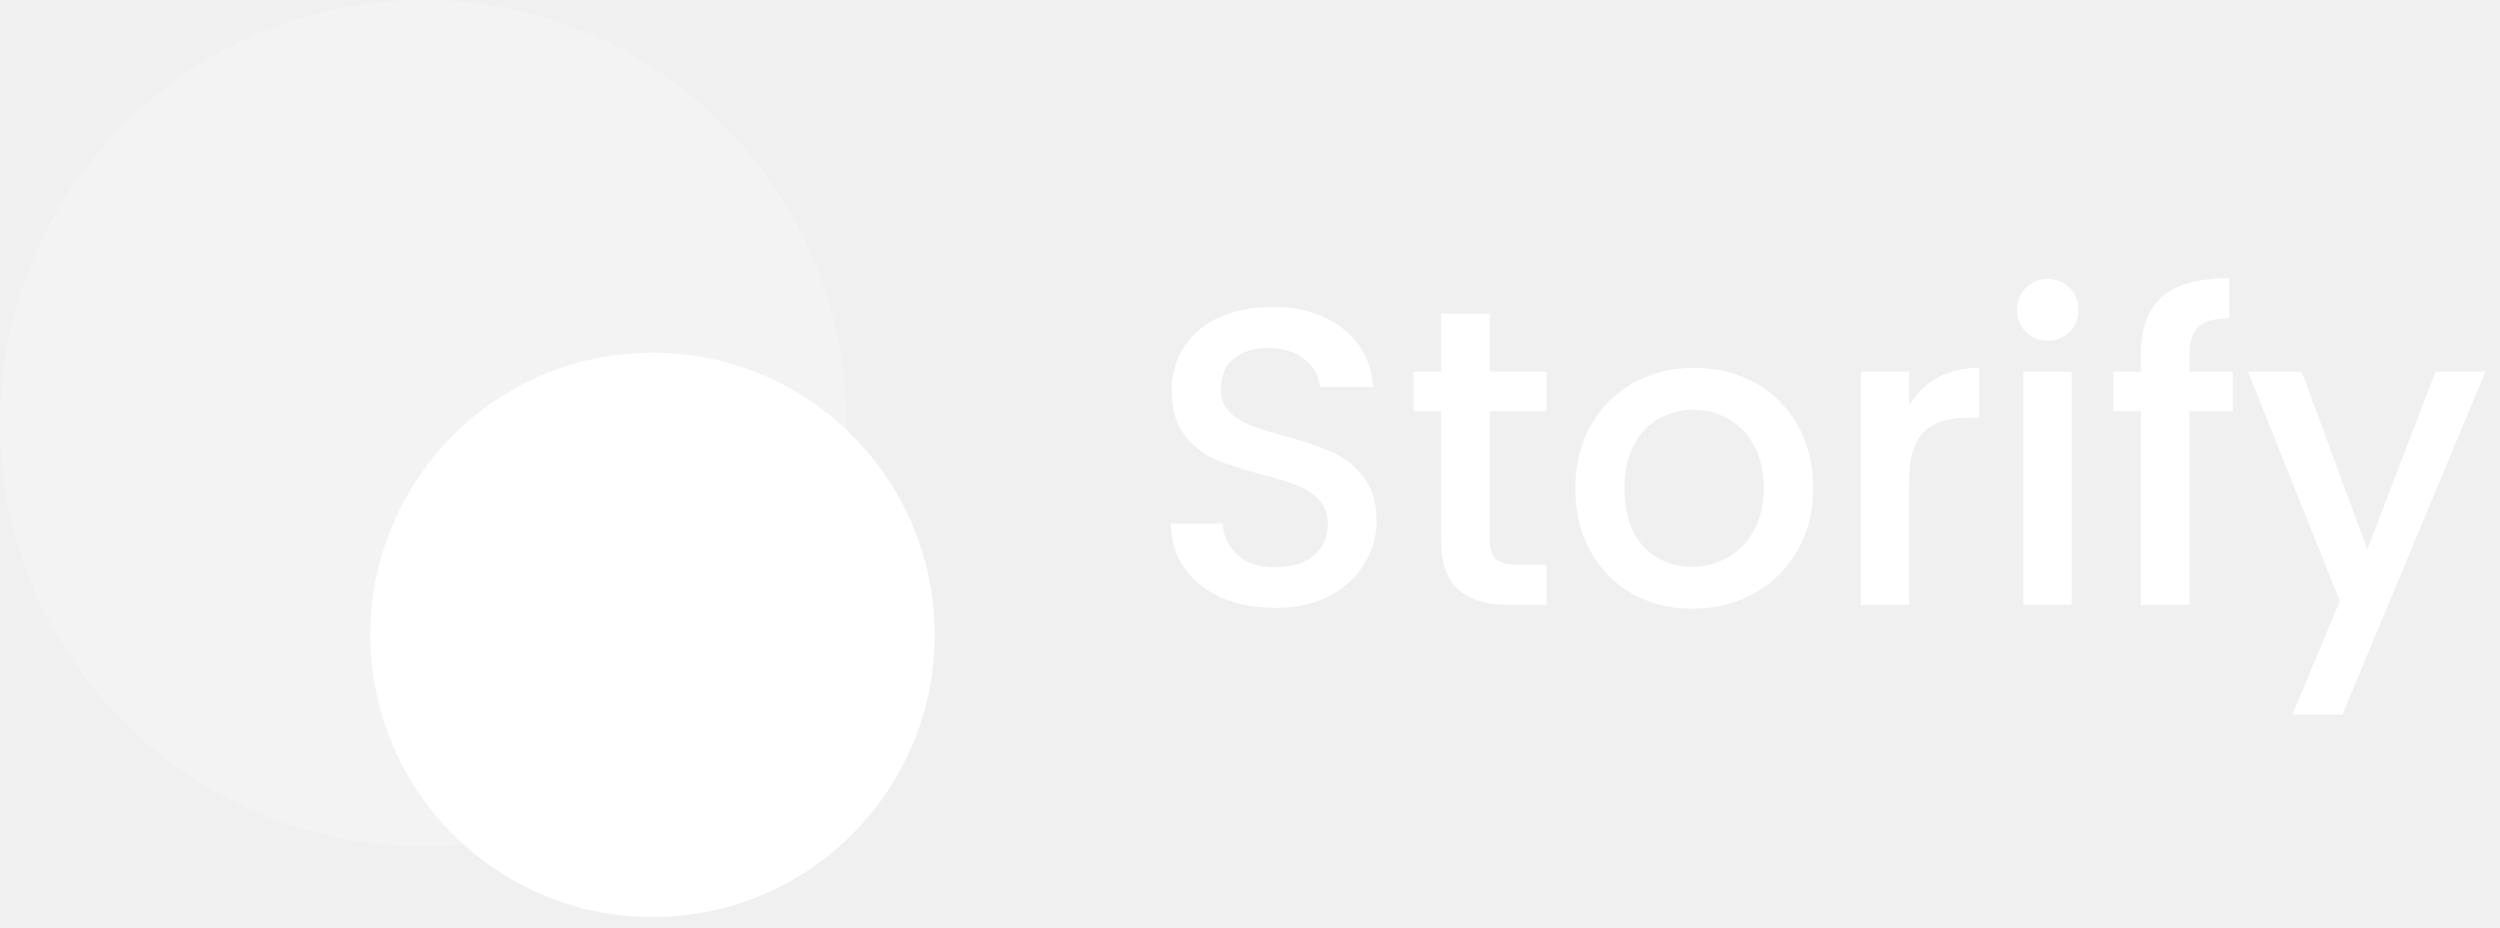
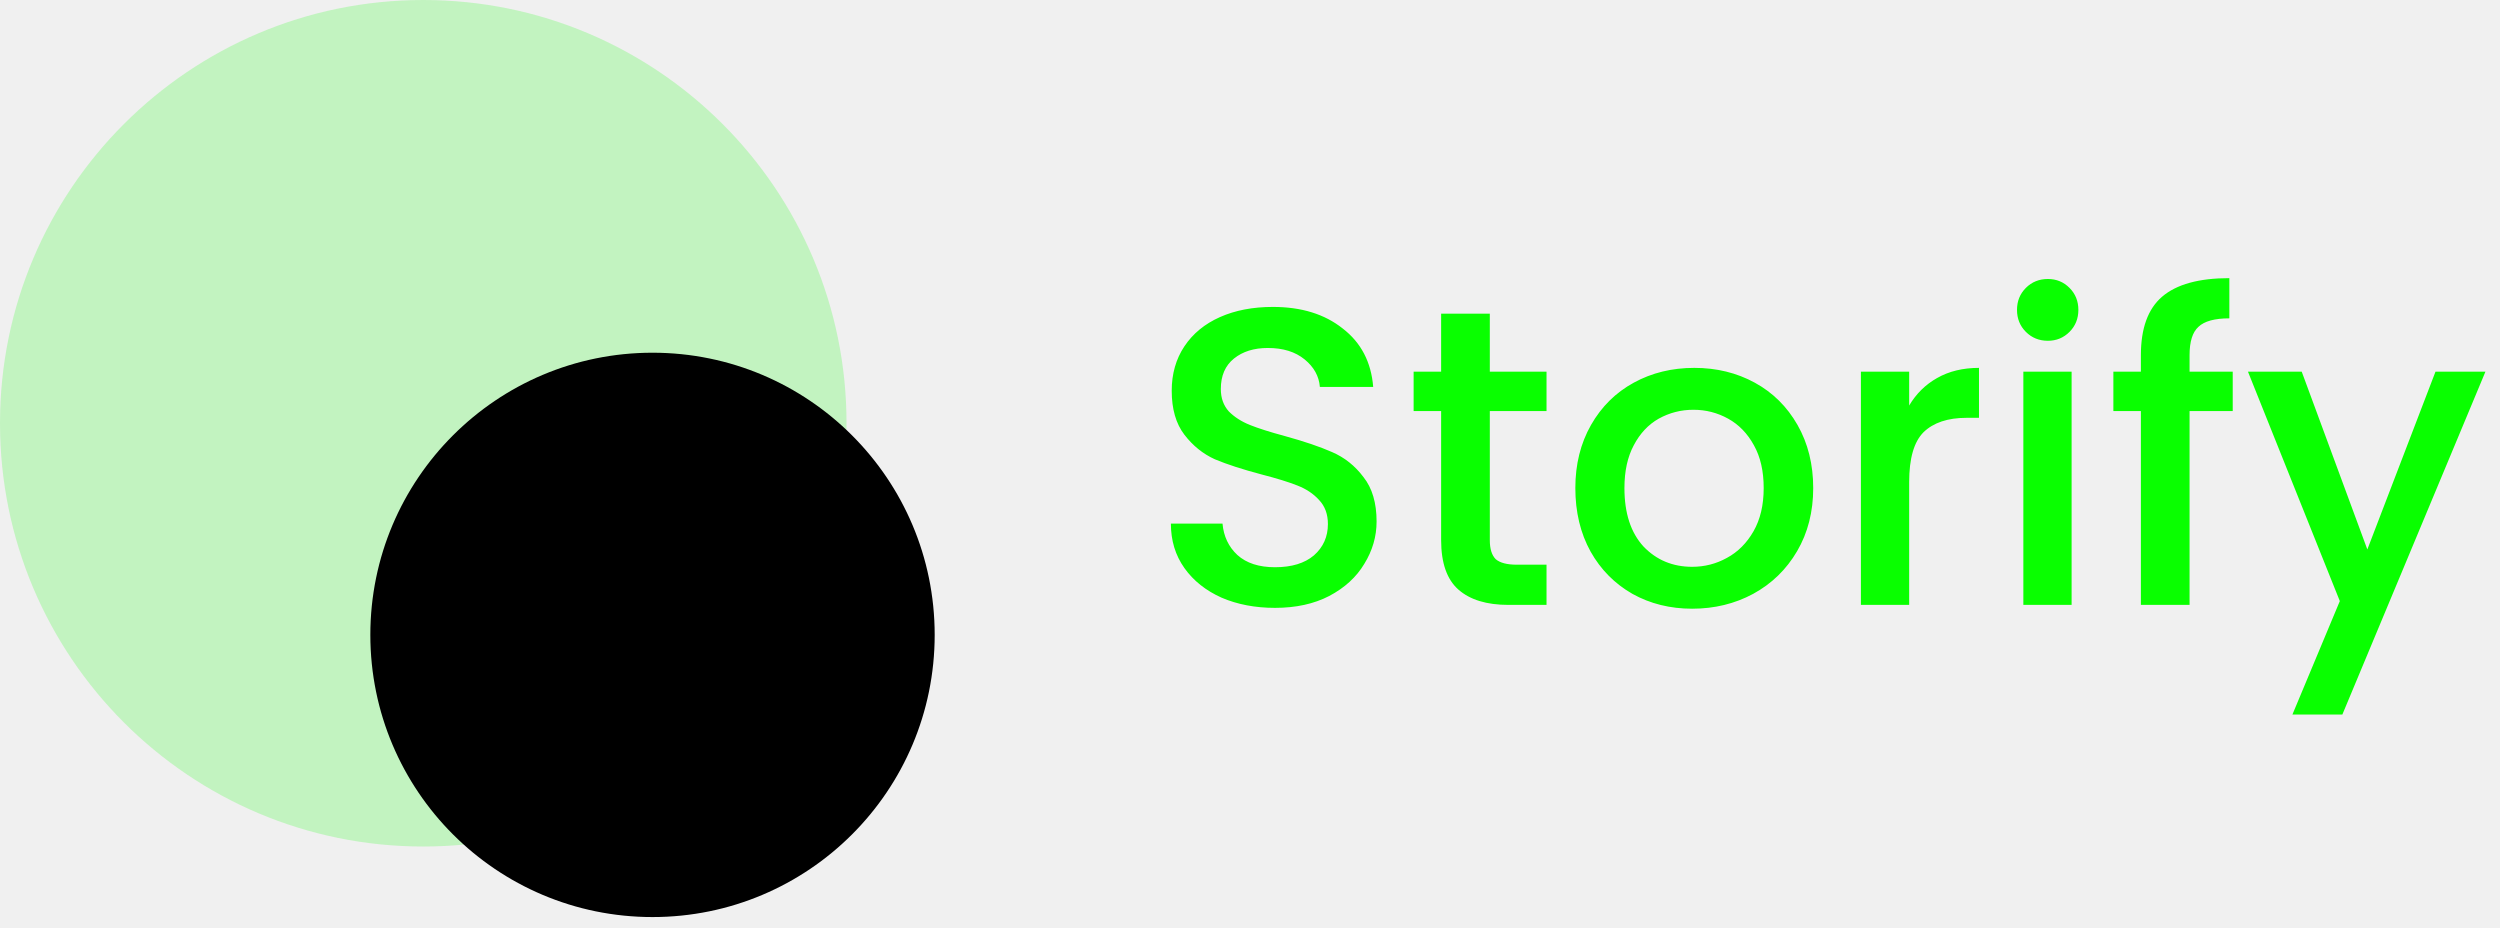
<svg xmlns="http://www.w3.org/2000/svg" width="221" height="82" viewBox="0 0 221 82" fill="none">
-   <path d="M112.71 53.735C110.964 53.735 109.392 53.436 107.995 52.837C106.599 52.213 105.501 51.34 104.703 50.218C103.905 49.095 103.506 47.786 103.506 46.289H108.07C108.17 47.412 108.607 48.334 109.38 49.058C110.178 49.781 111.288 50.143 112.71 50.143C114.182 50.143 115.329 49.794 116.152 49.095C116.975 48.372 117.387 47.449 117.387 46.327C117.387 45.453 117.125 44.743 116.601 44.194C116.102 43.645 115.466 43.221 114.693 42.922C113.945 42.622 112.897 42.298 111.55 41.949C109.854 41.5 108.469 41.051 107.397 40.602C106.349 40.128 105.451 39.405 104.703 38.432C103.955 37.459 103.58 36.162 103.58 34.54C103.58 33.044 103.955 31.734 104.703 30.612C105.451 29.489 106.499 28.629 107.846 28.03C109.193 27.431 110.752 27.132 112.523 27.132C115.042 27.132 117.1 27.768 118.696 29.04C120.318 30.288 121.216 32.009 121.39 34.204H116.676C116.601 33.256 116.152 32.445 115.329 31.772C114.506 31.098 113.421 30.761 112.074 30.761C110.852 30.761 109.854 31.073 109.081 31.697C108.307 32.32 107.921 33.218 107.921 34.391C107.921 35.189 108.158 35.85 108.632 36.374C109.13 36.873 109.754 37.272 110.502 37.571C111.251 37.87 112.273 38.195 113.57 38.544C115.292 39.018 116.688 39.492 117.761 39.966C118.859 40.44 119.782 41.176 120.53 42.173C121.303 43.146 121.69 44.456 121.69 46.102C121.69 47.424 121.328 48.671 120.605 49.844C119.906 51.016 118.871 51.964 117.499 52.687C116.152 53.386 114.556 53.735 112.71 53.735ZM131.699 36.336V47.748C131.699 48.522 131.874 49.083 132.223 49.432C132.597 49.756 133.221 49.919 134.094 49.919H136.713V53.473H133.345C131.425 53.473 129.953 53.024 128.93 52.126C127.908 51.228 127.396 49.769 127.396 47.748V36.336H124.964V32.857H127.396V27.731H131.699V32.857H136.713V36.336H131.699ZM149.587 53.81C147.641 53.81 145.883 53.373 144.311 52.5C142.74 51.602 141.505 50.355 140.607 48.759C139.709 47.137 139.26 45.266 139.26 43.146C139.26 41.051 139.721 39.193 140.644 37.571C141.567 35.95 142.827 34.703 144.423 33.83C146.02 32.956 147.803 32.52 149.774 32.52C151.744 32.52 153.528 32.956 155.124 33.83C156.721 34.703 157.98 35.95 158.903 37.571C159.826 39.193 160.288 41.051 160.288 43.146C160.288 45.242 159.814 47.1 158.866 48.721C157.918 50.343 156.621 51.602 154.975 52.5C153.353 53.373 151.557 53.81 149.587 53.81ZM149.587 50.106C150.684 50.106 151.707 49.844 152.655 49.32C153.628 48.796 154.413 48.01 155.012 46.963C155.611 45.915 155.91 44.643 155.91 43.146C155.91 41.65 155.623 40.39 155.049 39.367C154.476 38.319 153.715 37.534 152.767 37.01C151.819 36.486 150.797 36.224 149.699 36.224C148.601 36.224 147.579 36.486 146.631 37.01C145.708 37.534 144.972 38.319 144.423 39.367C143.875 40.39 143.6 41.65 143.6 43.146C143.6 45.366 144.161 47.087 145.284 48.31C146.431 49.507 147.866 50.106 149.587 50.106ZM168.77 35.85C169.393 34.802 170.217 33.992 171.239 33.418C172.287 32.819 173.522 32.52 174.943 32.52V36.935H173.858C172.187 36.935 170.915 37.359 170.042 38.207C169.194 39.055 168.77 40.527 168.77 42.622V53.473H164.504V32.857H168.77V35.85ZM181.034 30.125C180.261 30.125 179.613 29.863 179.089 29.34C178.565 28.816 178.303 28.167 178.303 27.394C178.303 26.621 178.565 25.972 179.089 25.448C179.613 24.924 180.261 24.663 181.034 24.663C181.783 24.663 182.419 24.924 182.943 25.448C183.466 25.972 183.728 26.621 183.728 27.394C183.728 28.167 183.466 28.816 182.943 29.34C182.419 29.863 181.783 30.125 181.034 30.125ZM183.13 32.857V53.473H178.864V32.857H183.13ZM197.373 36.336H193.557V53.473H189.254V36.336H186.822V32.857H189.254V31.398C189.254 29.028 189.877 27.307 191.124 26.234C192.397 25.137 194.38 24.588 197.074 24.588V28.142C195.777 28.142 194.866 28.392 194.342 28.891C193.818 29.365 193.557 30.2 193.557 31.398V32.857H197.373V36.336ZM219.712 32.857L207.065 63.164H202.65L206.84 53.136L198.721 32.857H203.473L209.273 48.572L215.297 32.857H219.712Z" fill="white" />
-   <rect opacity="0.2" width="74.832" height="74.832" rx="37.416" fill="white" />
-   <rect x="32.739" y="31.18" width="49.888" height="49.888" rx="24.944" fill="white" />
+   <path d="M112.71 53.735C110.964 53.735 109.392 53.436 107.995 52.837C106.599 52.213 105.501 51.34 104.703 50.218C103.905 49.095 103.506 47.786 103.506 46.289H108.07C108.17 47.412 108.607 48.334 109.38 49.058C110.178 49.781 111.288 50.143 112.71 50.143C114.182 50.143 115.329 49.794 116.152 49.095C116.975 48.372 117.387 47.449 117.387 46.327C117.387 45.453 117.125 44.743 116.601 44.194C116.102 43.645 115.466 43.221 114.693 42.922C113.945 42.622 112.897 42.298 111.55 41.949C109.854 41.5 108.469 41.051 107.397 40.602C106.349 40.128 105.451 39.405 104.703 38.432C103.955 37.459 103.58 36.162 103.58 34.54C103.58 33.044 103.955 31.734 104.703 30.612C105.451 29.489 106.499 28.629 107.846 28.03C109.193 27.431 110.752 27.132 112.523 27.132C115.042 27.132 117.1 27.768 118.696 29.04C120.318 30.288 121.216 32.009 121.39 34.204H116.676C116.601 33.256 116.152 32.445 115.329 31.772C114.506 31.098 113.421 30.761 112.074 30.761C110.852 30.761 109.854 31.073 109.081 31.697C108.307 32.32 107.921 33.218 107.921 34.391C107.921 35.189 108.158 35.85 108.632 36.374C109.13 36.873 109.754 37.272 110.502 37.571C111.251 37.87 112.273 38.195 113.57 38.544C115.292 39.018 116.688 39.492 117.761 39.966C118.859 40.44 119.782 41.176 120.53 42.173C121.303 43.146 121.69 44.456 121.69 46.102C121.69 47.424 121.328 48.671 120.605 49.844C119.906 51.016 118.871 51.964 117.499 52.687C116.152 53.386 114.556 53.735 112.71 53.735ZM131.699 36.336V47.748C131.699 48.522 131.874 49.083 132.223 49.432C132.597 49.756 133.221 49.919 134.094 49.919H136.713V53.473H133.345C131.425 53.473 129.953 53.024 128.93 52.126C127.908 51.228 127.396 49.769 127.396 47.748V36.336H124.964V32.857H127.396V27.731H131.699V32.857H136.713V36.336H131.699ZM149.587 53.81C147.641 53.81 145.883 53.373 144.311 52.5C142.74 51.602 141.505 50.355 140.607 48.759C139.709 47.137 139.26 45.266 139.26 43.146C139.26 41.051 139.721 39.193 140.644 37.571C141.567 35.95 142.827 34.703 144.423 33.83C146.02 32.956 147.803 32.52 149.774 32.52C151.744 32.52 153.528 32.956 155.124 33.83C156.721 34.703 157.98 35.95 158.903 37.571C159.826 39.193 160.288 41.051 160.288 43.146C160.288 45.242 159.814 47.1 158.866 48.721C157.918 50.343 156.621 51.602 154.975 52.5C153.353 53.373 151.557 53.81 149.587 53.81ZM149.587 50.106C150.684 50.106 151.707 49.844 152.655 49.32C153.628 48.796 154.413 48.01 155.012 46.963C155.611 45.915 155.91 44.643 155.91 43.146C155.91 41.65 155.623 40.39 155.049 39.367C154.476 38.319 153.715 37.534 152.767 37.01C151.819 36.486 150.797 36.224 149.699 36.224C148.601 36.224 147.579 36.486 146.631 37.01C145.708 37.534 144.972 38.319 144.423 39.367C143.875 40.39 143.6 41.65 143.6 43.146C143.6 45.366 144.161 47.087 145.284 48.31C146.431 49.507 147.866 50.106 149.587 50.106ZM168.77 35.85C169.393 34.802 170.217 33.992 171.239 33.418C172.287 32.819 173.522 32.52 174.943 32.52V36.935H173.858C172.187 36.935 170.915 37.359 170.042 38.207C169.194 39.055 168.77 40.527 168.77 42.622V53.473H164.504V32.857H168.77V35.85ZM181.034 30.125C180.261 30.125 179.613 29.863 179.089 29.34C178.565 28.816 178.303 28.167 178.303 27.394C178.303 26.621 178.565 25.972 179.089 25.448C179.613 24.924 180.261 24.663 181.034 24.663C181.783 24.663 182.419 24.924 182.943 25.448C183.466 25.972 183.728 26.621 183.728 27.394C183.728 28.167 183.466 28.816 182.943 29.34C182.419 29.863 181.783 30.125 181.034 30.125ZM183.13 32.857V53.473H178.864V32.857H183.13ZM197.373 36.336H193.557V53.473H189.254V36.336H186.822V32.857H189.254V31.398C189.254 29.028 189.877 27.307 191.124 26.234C192.397 25.137 194.38 24.588 197.074 24.588V28.142C195.777 28.142 194.866 28.392 194.342 28.891C193.818 29.365 193.557 30.2 193.557 31.398V32.857H197.373V36.336ZM219.712 32.857L207.065 63.164H202.65L206.84 53.136L198.721 32.857H203.473L209.273 48.572L215.297 32.857H219.712Z" fill="#09ff00" />
+   <rect opacity="0.2" width="74.832" height="74.832" rx="37.416" fill="#09ff00" />
+   <rect x="32.738" y="31.18" width="49.888" height="49.888" rx="24.944" fill="black" />
</svg>
